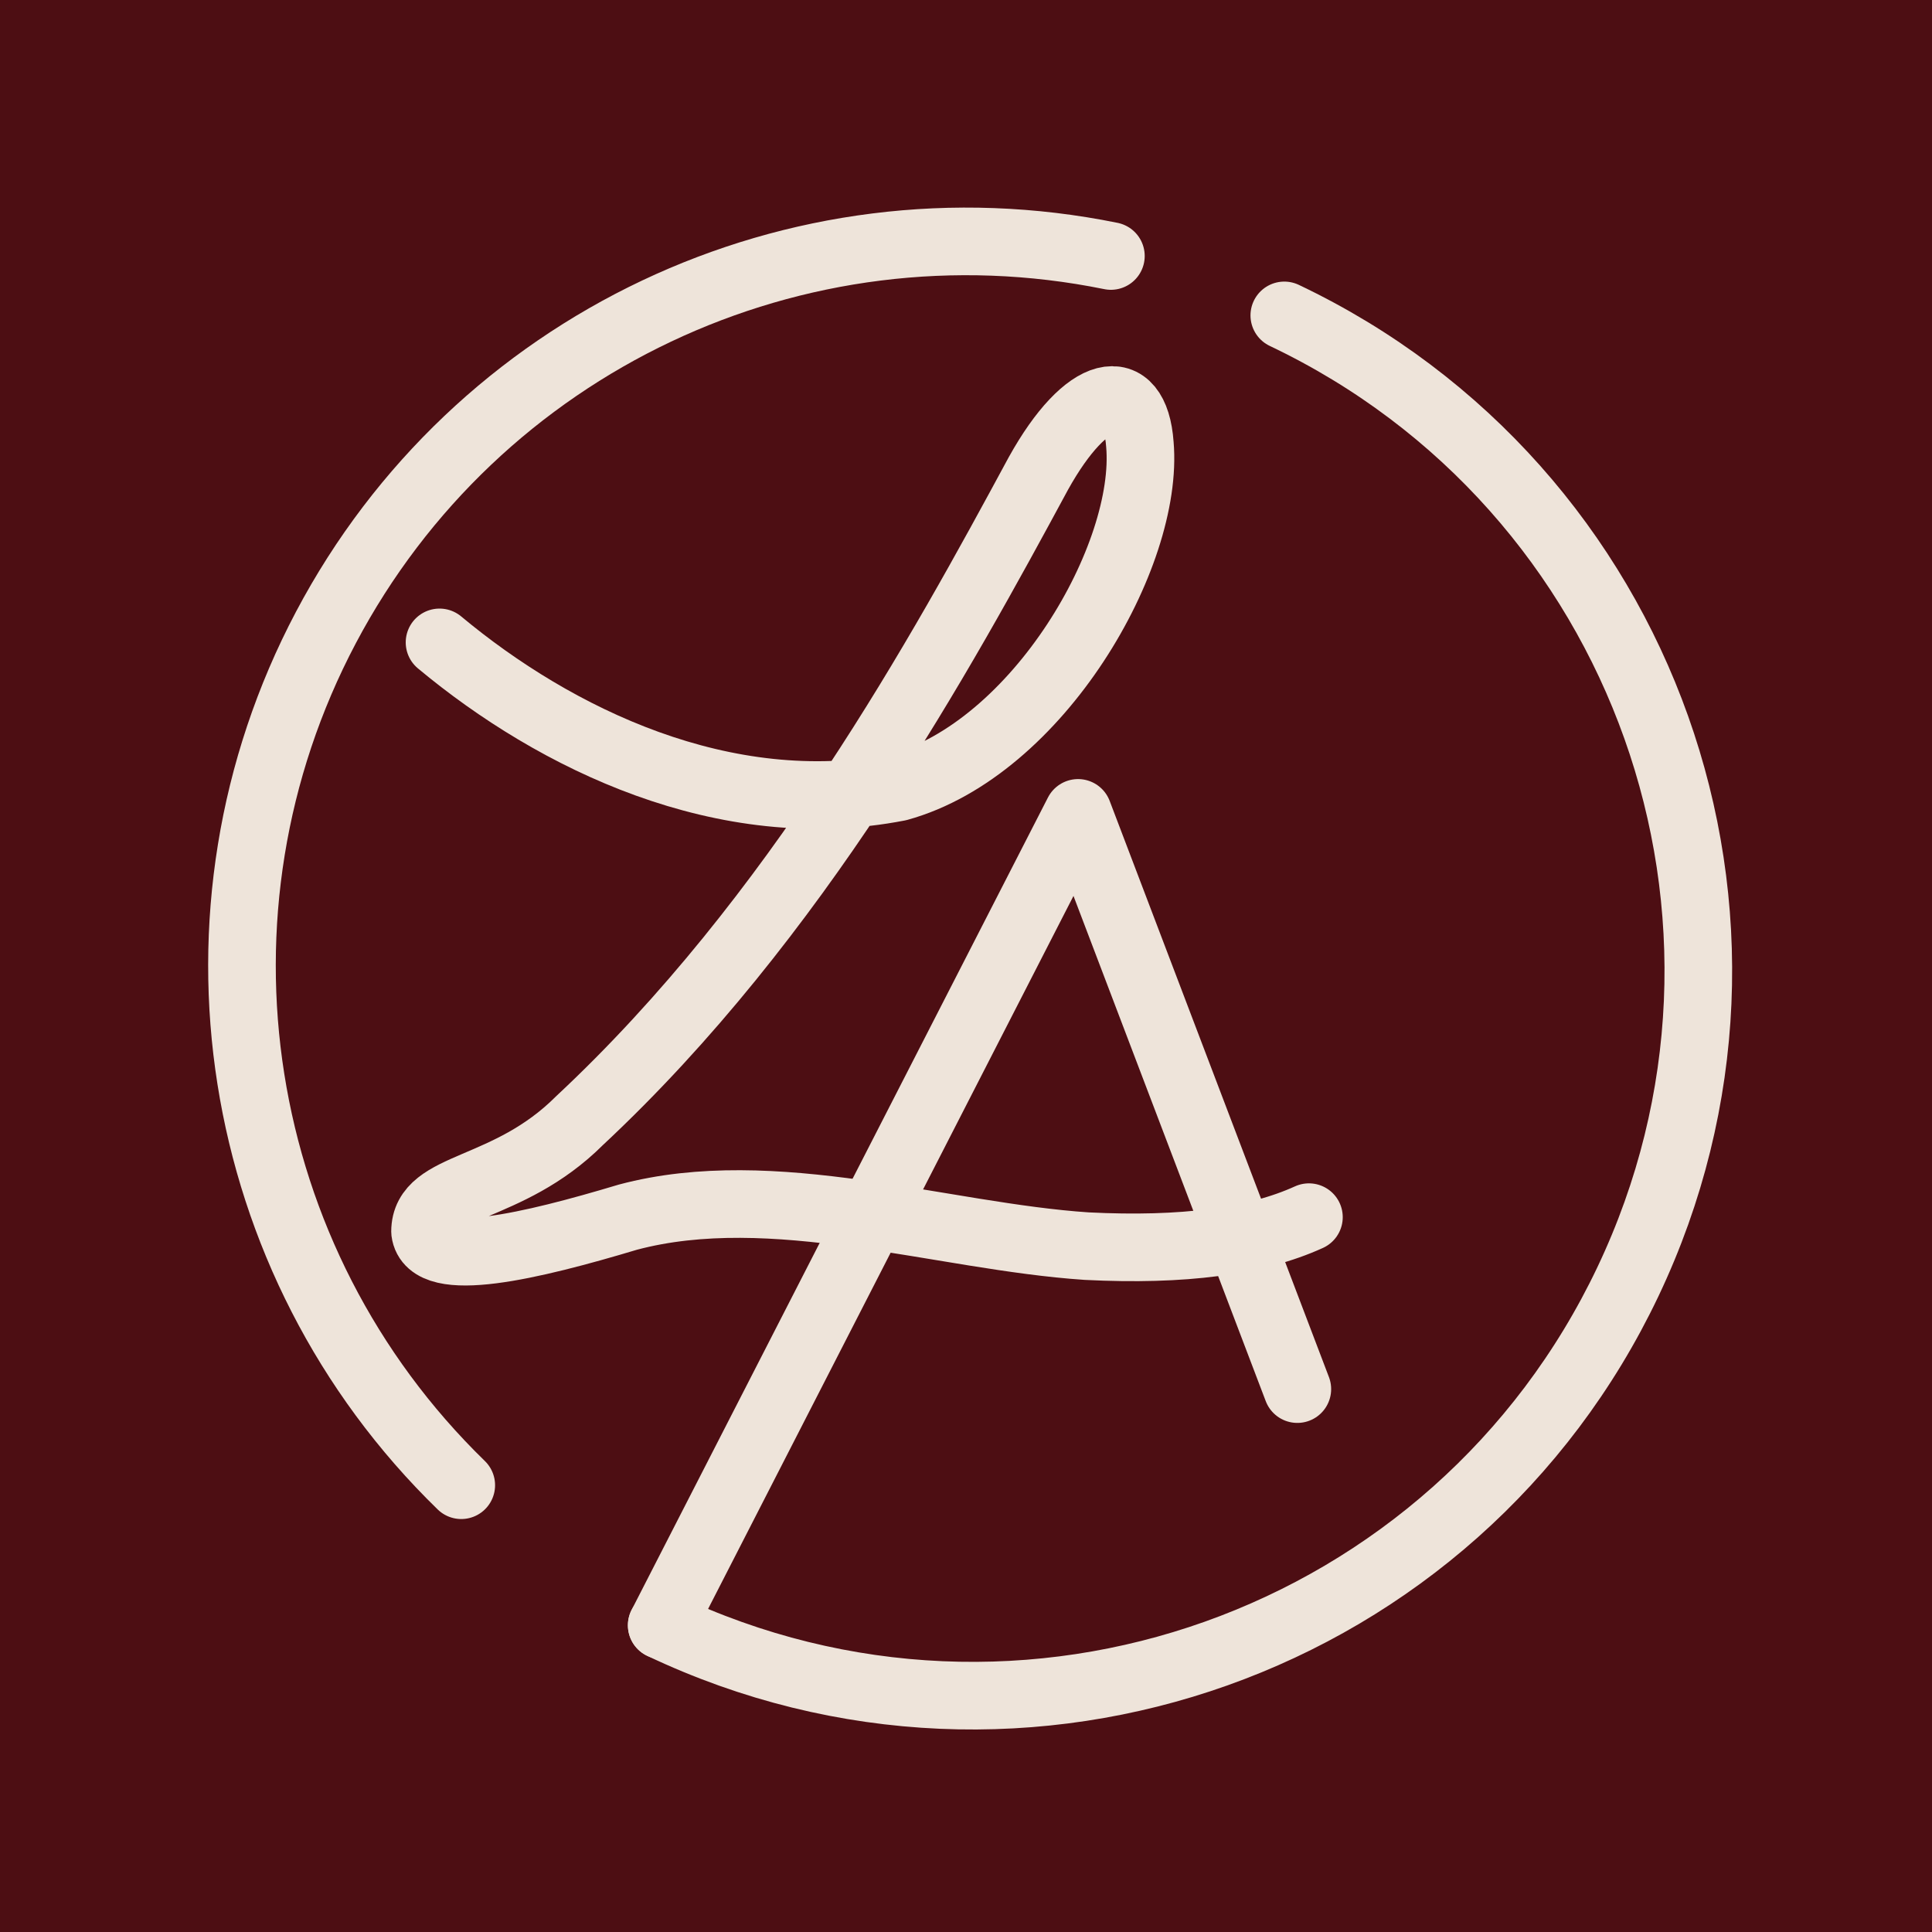
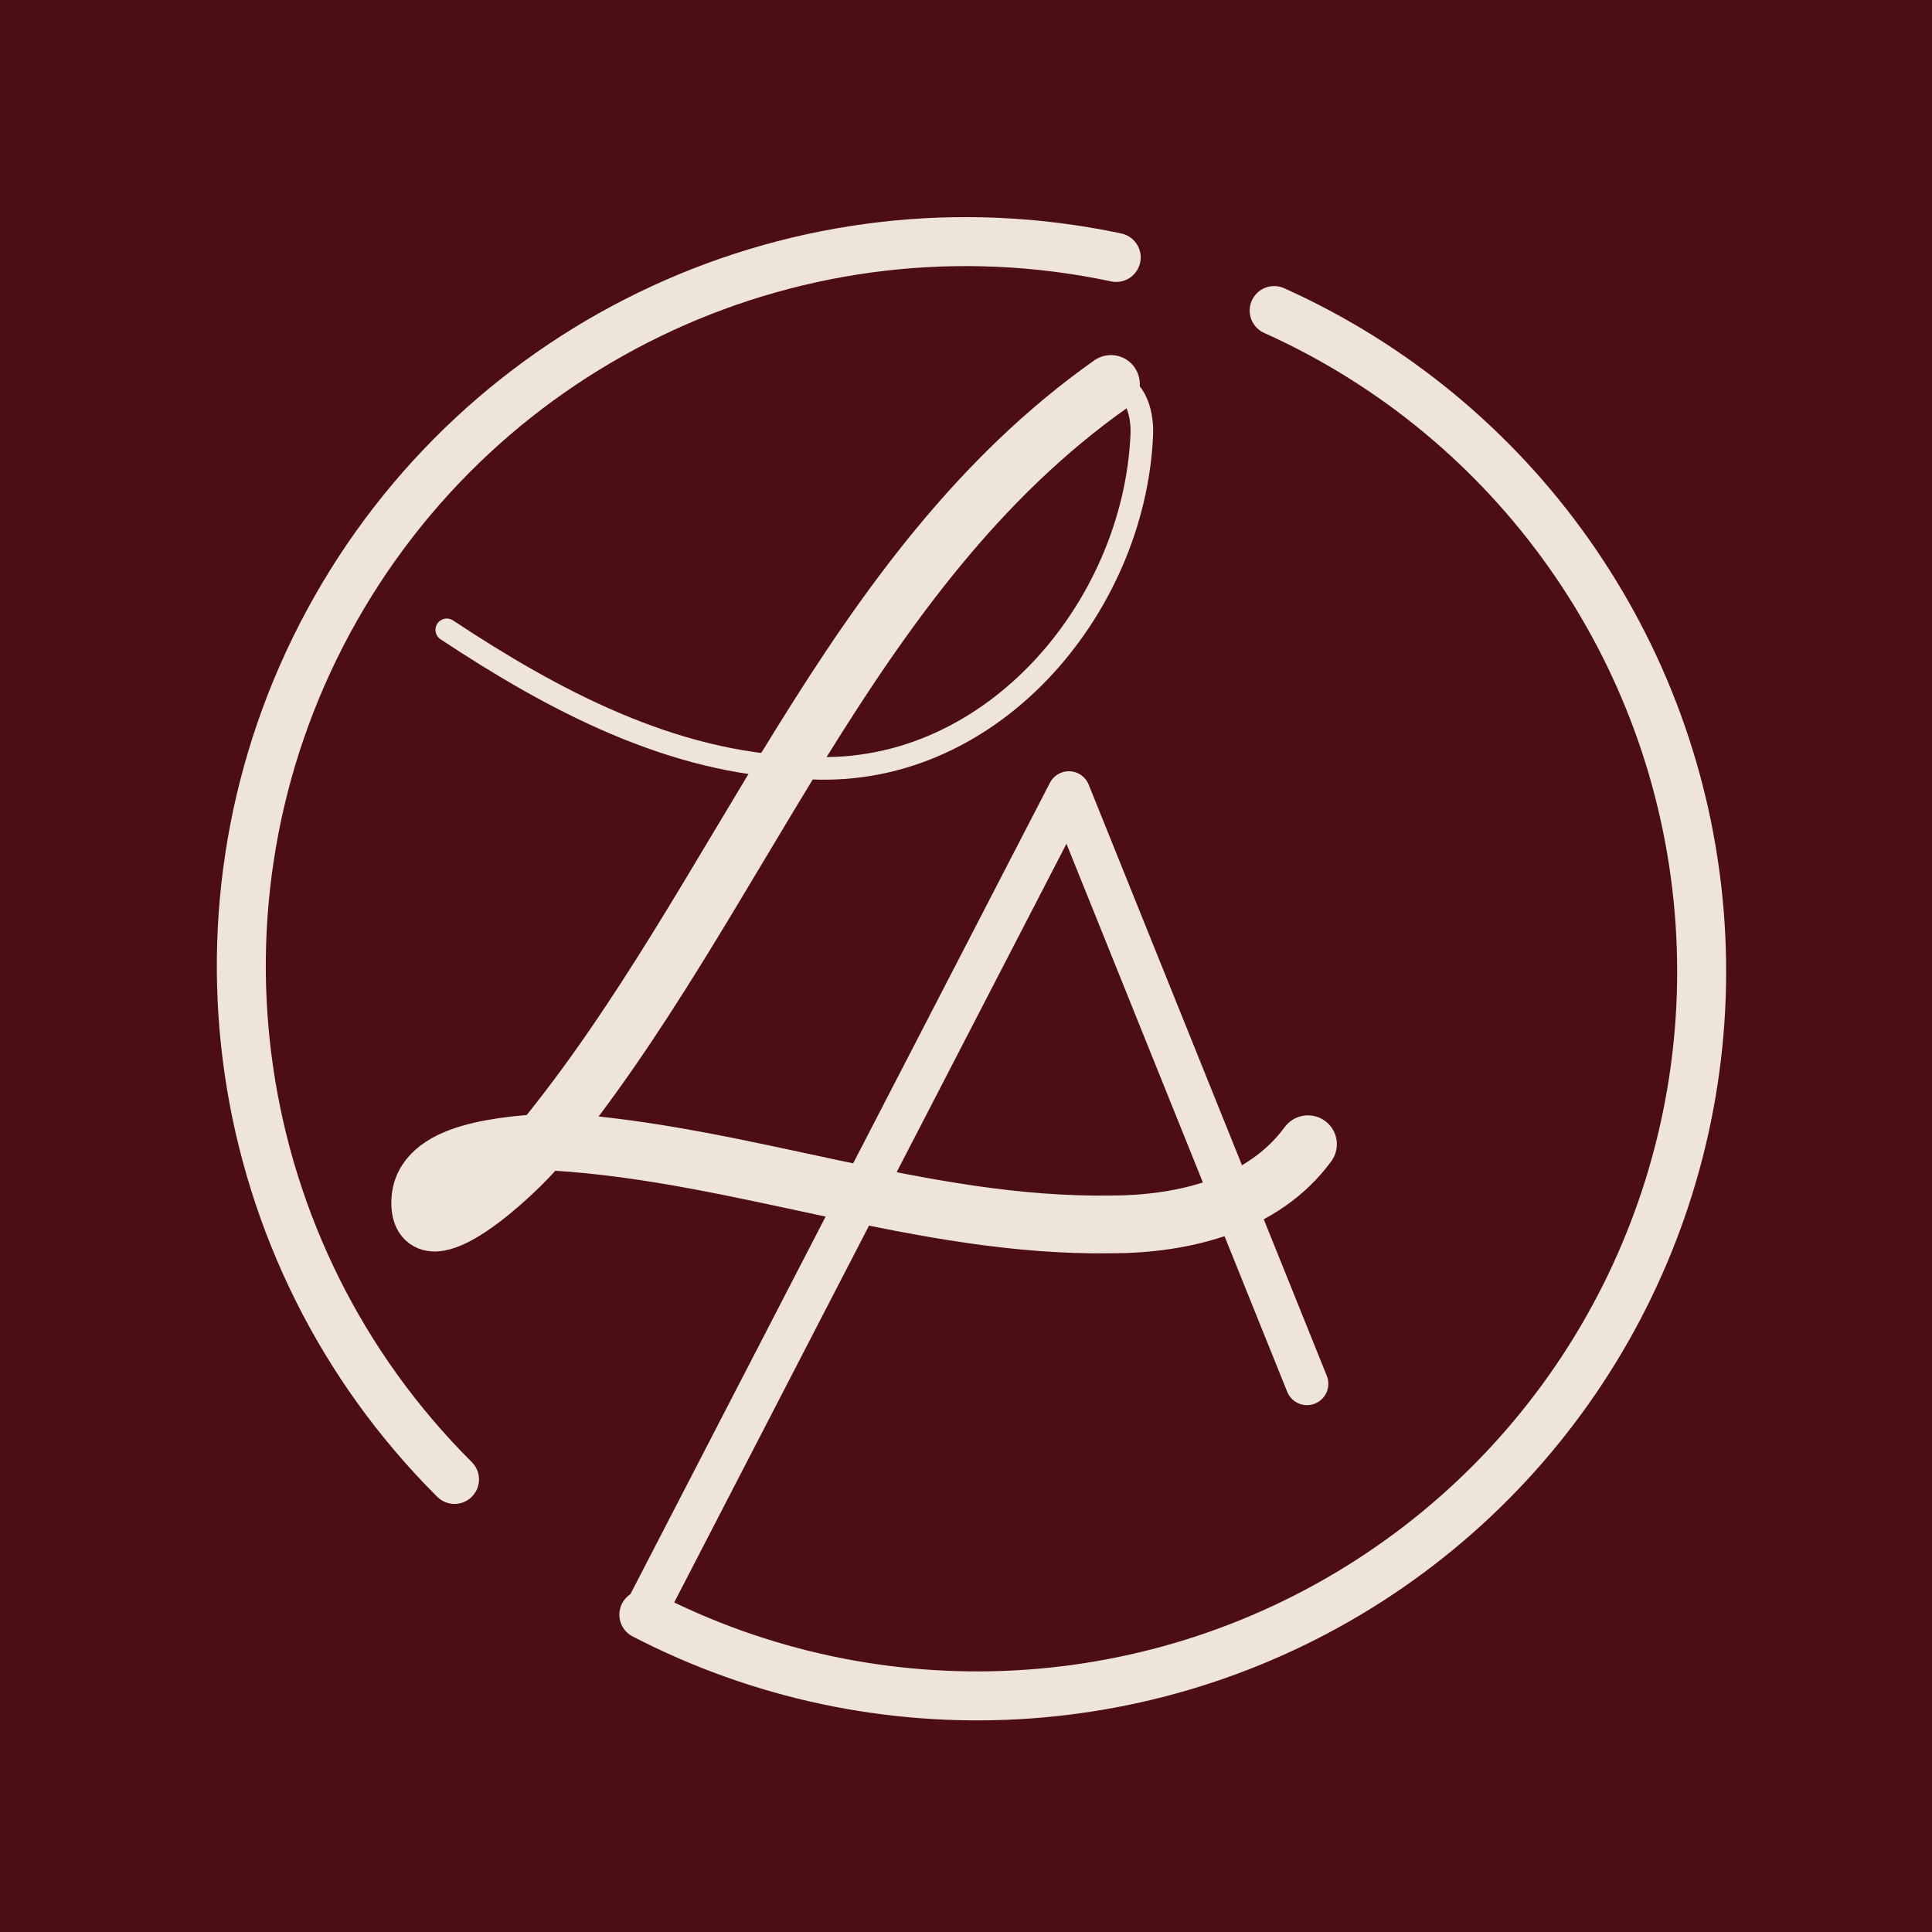
<svg xmlns="http://www.w3.org/2000/svg" viewBox="0 0 400 400" role="img" aria-label="Logo Letícia Arthuso">
  <rect width="400" height="400" fill="#4D0E13" />
-   <g fill="none" stroke="#EEE4DA" stroke-width="14" stroke-linecap="round" stroke-linejoin="round">
-     <path d="M230 53A150 150 0 0 0 95.500 307.500" />
-     <path d="M137 336.500A150 150 0 0 0 265.900 65.300" />
-     <path d="M137 336.500L223.200 168.300L268.600 287.600" />
-     <path d="M91 133C115 153 150 170 186 163C215 155 238 115 236 92C235 78 225 80 215 98C195 135 165 190 120 232C105 247 88 245 88 255C89 263 110 258 130 252C160 244 195 256 225 258C245 259 260 257 271 252" />
+   <g fill="none" stroke="#EEE4DA" stroke-linecap="round" stroke-linejoin="round">
+     <path stroke-width="10.14" d="M231.1 53.3A150 150 0 0 0 94.1 306.3" />
+     <path stroke-width="10.14" d="M133.3 334.3A150 150 0 1 0 263.8 64.3" />
+     <path stroke-width="8.84" d="M133.3 334.3L221.3 164.1L270.6 286.5" />
+     <path stroke-width="4.68" d="M92.5 130.4C114.4 144.9 139.1 158.1 166 158.9C204.5 162 234.9 126.2 236.4 89.9C236.6 85 234.6 79.2 230 79.5" />
+     <path stroke-width="11.96" d="M230 79.5C175.2 118.2 153.4 186.3 112 236.7C106.3 243.7 87 261 87 249C87 238 105.2 237.1 115 236.4C153.8 238.8 190.9 254.1 230 253.5C244.9 253.5 261.5 249.6 270.8 236.9" />
  </g>
</svg>
